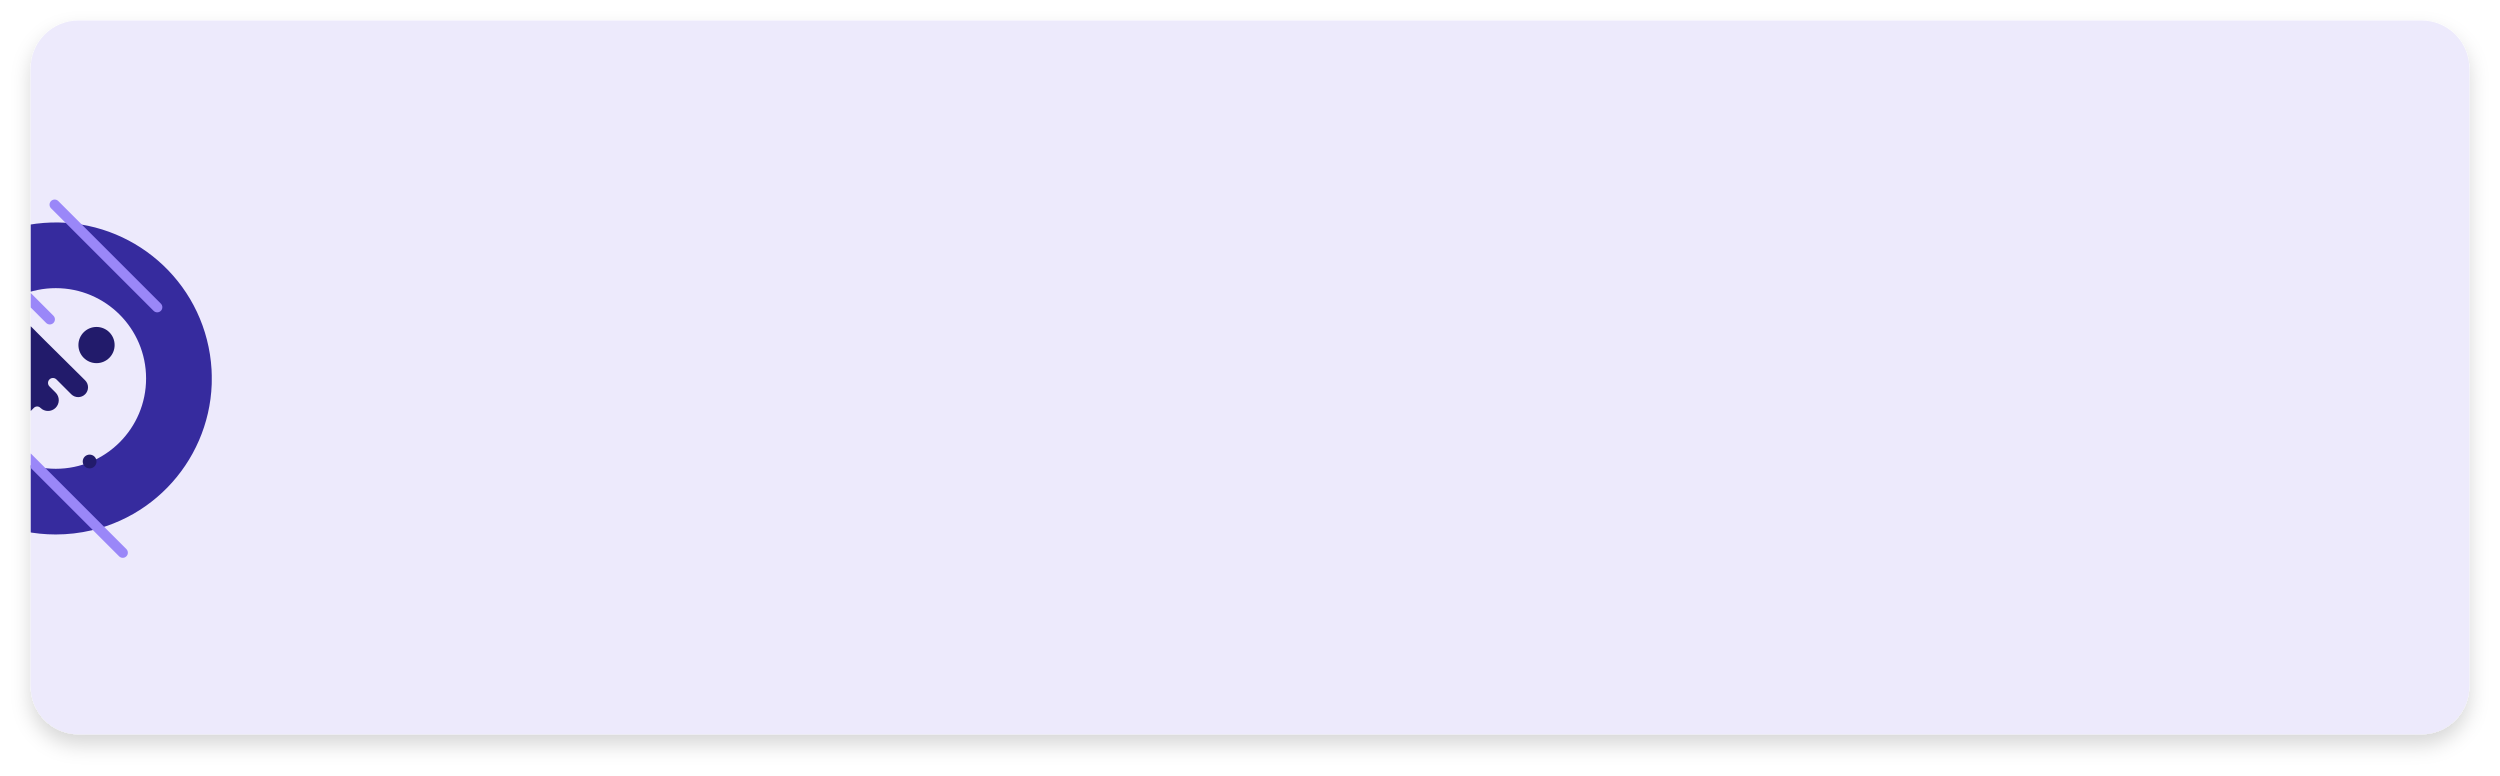
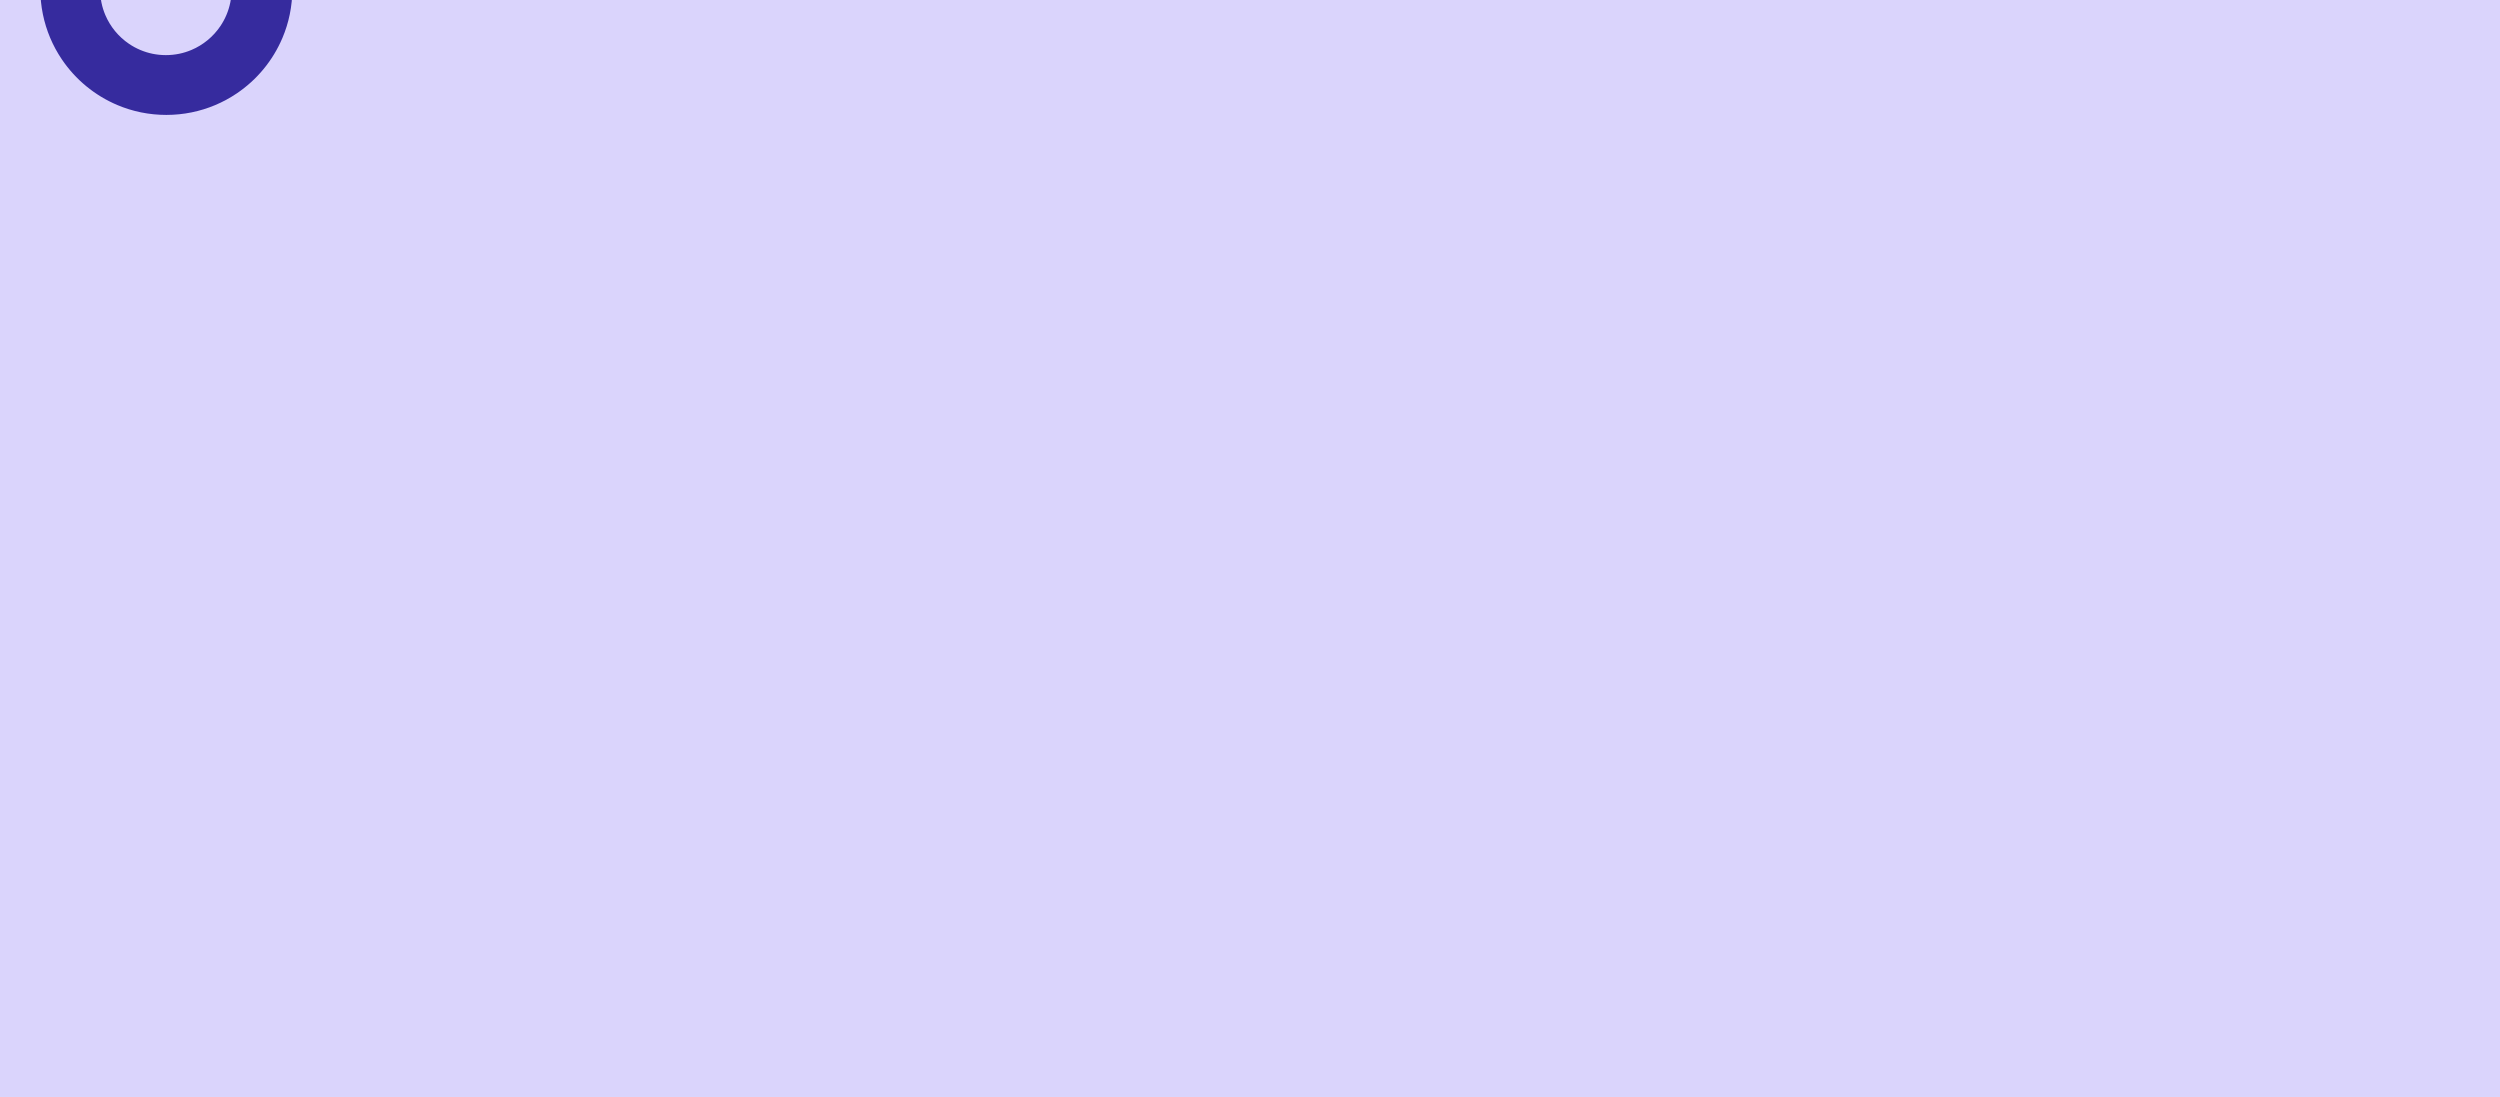
- <svg xmlns="http://www.w3.org/2000/svg" width="732" height="227" viewBox="0 0 732 227">
+ <svg xmlns="http://www.w3.org/2000/svg" width="1240" height="544.105" viewBox="0 0 1240 544.105">
  <defs>
-     <filter id="Rectángulo_344489" x="0" y="0" width="732" height="227" filterUnits="userSpaceOnUse">
-       <feOffset dy="3" input="SourceAlpha" />
-       <feGaussianBlur stdDeviation="3" result="blur" />
-       <feFlood flood-opacity="0.161" />
-       <feComposite operator="in" in2="blur" />
-       <feComposite in="SourceGraphic" />
-     </filter>
    <clipPath id="clip-path">
-       <rect id="Rectángulo_374102" data-name="Rectángulo 374102" width="53" height="109.833" transform="translate(180 983.239)" fill="#221b6b" opacity="0.17" />
+       <rect id="Rectángulo_348556" data-name="Rectángulo 348556" width="129" height="59" fill="#362b9e" stroke="#707070" stroke-width="1" />
    </clipPath>
  </defs>
-   <g id="card-icon" transform="translate(9 5.774)">
-     <g transform="matrix(1, 0, 0, 1, -9, -5.77)" filter="url(#Rectángulo_344489)">
-       <rect id="Rectángulo_344489-2" data-name="Rectángulo 344489" width="714" height="209" rx="14" transform="translate(9 6)" fill="#edeafc" />
-     </g>
-     <g id="Enmascarar_grupo_952225" data-name="Enmascarar grupo 952225" transform="translate(-180 -933.014)" clip-path="url(#clip-path)">
-       <path id="Trazado_151731" data-name="Trazado 151731" d="M45.68,19.234A26.446,26.446,0,1,1,19.234,45.68,26.476,26.476,0,0,1,45.68,19.234M45.68,0A45.68,45.68,0,0,0,0,45.68,46.366,46.366,0,0,0,1.218,56.2,45.684,45.684,0,1,0,45.68,0Z" transform="translate(141.648 1083.735) rotate(-90)" fill="#362b9e" />
-       <g id="Grupo_1023972" data-name="Grupo 1023972" transform="translate(245.441 972.72) rotate(90)">
-         <g id="Grupo_1023971" data-name="Grupo 1023971" transform="translate(10.52 17.968)">
-           <line id="Línea_943" data-name="Línea 943" y1="33.503" x2="33.503" transform="translate(20.378)" fill="none" stroke="#362b9e" stroke-linecap="round" stroke-miterlimit="10" stroke-width="3" />
-           <line id="Línea_944" data-name="Línea 944" y1="30.029" x2="30.029" transform="translate(75.803 20.534)" fill="none" stroke="#9a87f8" stroke-linecap="round" stroke-miterlimit="10" stroke-width="3" />
-           <line id="Línea_945" data-name="Línea 945" y1="30.029" x2="30.029" transform="translate(3.925 10.439)" fill="none" stroke="#9a87f8" stroke-linecap="round" stroke-miterlimit="10" stroke-width="3" />
-           <path id="Trazado_743552" data-name="Trazado 743552" d="M196.563,454.655a5.3,5.3,0,1,1-5.3-5.3,5.3,5.3,0,0,1,5.3,5.3" transform="translate(-146.232 -426.443)" fill="#221b6b" />
-           <path id="Trazado_743553" data-name="Trazado 743553" d="M161.782,526.924C162.149,526.8,176,512.8,181.3,507.43a2.878,2.878,0,1,1,4.082,4.059l-4.355,4.356a1.444,1.444,0,0,0,2.042,2.042l1.815-1.815a3.155,3.155,0,0,1,4.462,4.462,1.336,1.336,0,0,0,0,1.891l5.1,5.1H161.328" transform="translate(-125.939 -475.884)" fill="#221b6b" />
-           <line id="Línea_946" data-name="Línea 946" y1="37.501" x2="37.501" transform="translate(0 41.892)" fill="none" stroke="#9a87f8" stroke-linecap="round" stroke-miterlimit="10" stroke-width="3" />
-           <path id="Trazado_743554" data-name="Trazado 743554" d="M361.411,476.383a2.02,2.02,0,1,1-2.02-2.02,2.02,2.02,0,0,1,2.02,2.02" transform="translate(-280.26 -446.151)" fill="#221b6b" />
-         </g>
+   <g id="card-icon" transform="translate(0 -11.448)">
+     <rect id="Rectángulo_348555" data-name="Rectángulo 348555" width="1240" height="544.105" transform="translate(0 11.448)" fill="#dad4fc" />
+     <g id="Grupo_1013559" data-name="Grupo 1013559" transform="translate(17 11.448)" clip-path="url(#clip-path)">
+       <g id="Grupo_1013558" data-name="Grupo 1013558" transform="translate(3 -68)">
+         <path id="Sustracción_23" data-name="Sustracción 23" d="M62.5,0A62.962,62.962,0,0,0,49.9,1.27a62.158,62.158,0,0,0-22.348,9.4,62.682,62.682,0,0,0-22.644,27.5A62.187,62.187,0,0,0,1.27,49.9a63.11,63.11,0,0,0,0,25.192,62.158,62.158,0,0,0,9.4,22.348,62.682,62.682,0,0,0,27.5,22.644A62.188,62.188,0,0,0,49.9,123.73a63.11,63.11,0,0,0,25.192,0,62.158,62.158,0,0,0,22.348-9.4,62.682,62.682,0,0,0,22.644-27.5A62.188,62.188,0,0,0,123.73,75.1a63.11,63.11,0,0,0,0-25.192,62.157,62.157,0,0,0-9.4-22.348,62.682,62.682,0,0,0-27.5-22.644A62.187,62.187,0,0,0,75.1,1.27,62.962,62.962,0,0,0,62.5,0Zm-.233,95.339a32.846,32.846,0,0,1-6.571-.662A32.428,32.428,0,0,1,44.037,89.77,32.7,32.7,0,0,1,32.224,75.425a32.441,32.441,0,0,1-1.9-6.121,32.924,32.924,0,0,1,0-13.143A32.427,32.427,0,0,1,35.23,44.5,32.7,32.7,0,0,1,49.575,32.689a32.441,32.441,0,0,1,6.121-1.9,32.924,32.924,0,0,1,13.142,0A32.428,32.428,0,0,1,80.5,35.7,32.7,32.7,0,0,1,92.311,50.041a32.441,32.441,0,0,1,1.9,6.121,32.924,32.924,0,0,1,0,13.143A32.427,32.427,0,0,1,89.3,80.963,32.7,32.7,0,0,1,74.959,92.777a32.44,32.44,0,0,1-6.12,1.9A32.846,32.846,0,0,1,62.267,95.339Z" fill="#362b9e" />
      </g>
    </g>
  </g>
</svg>
